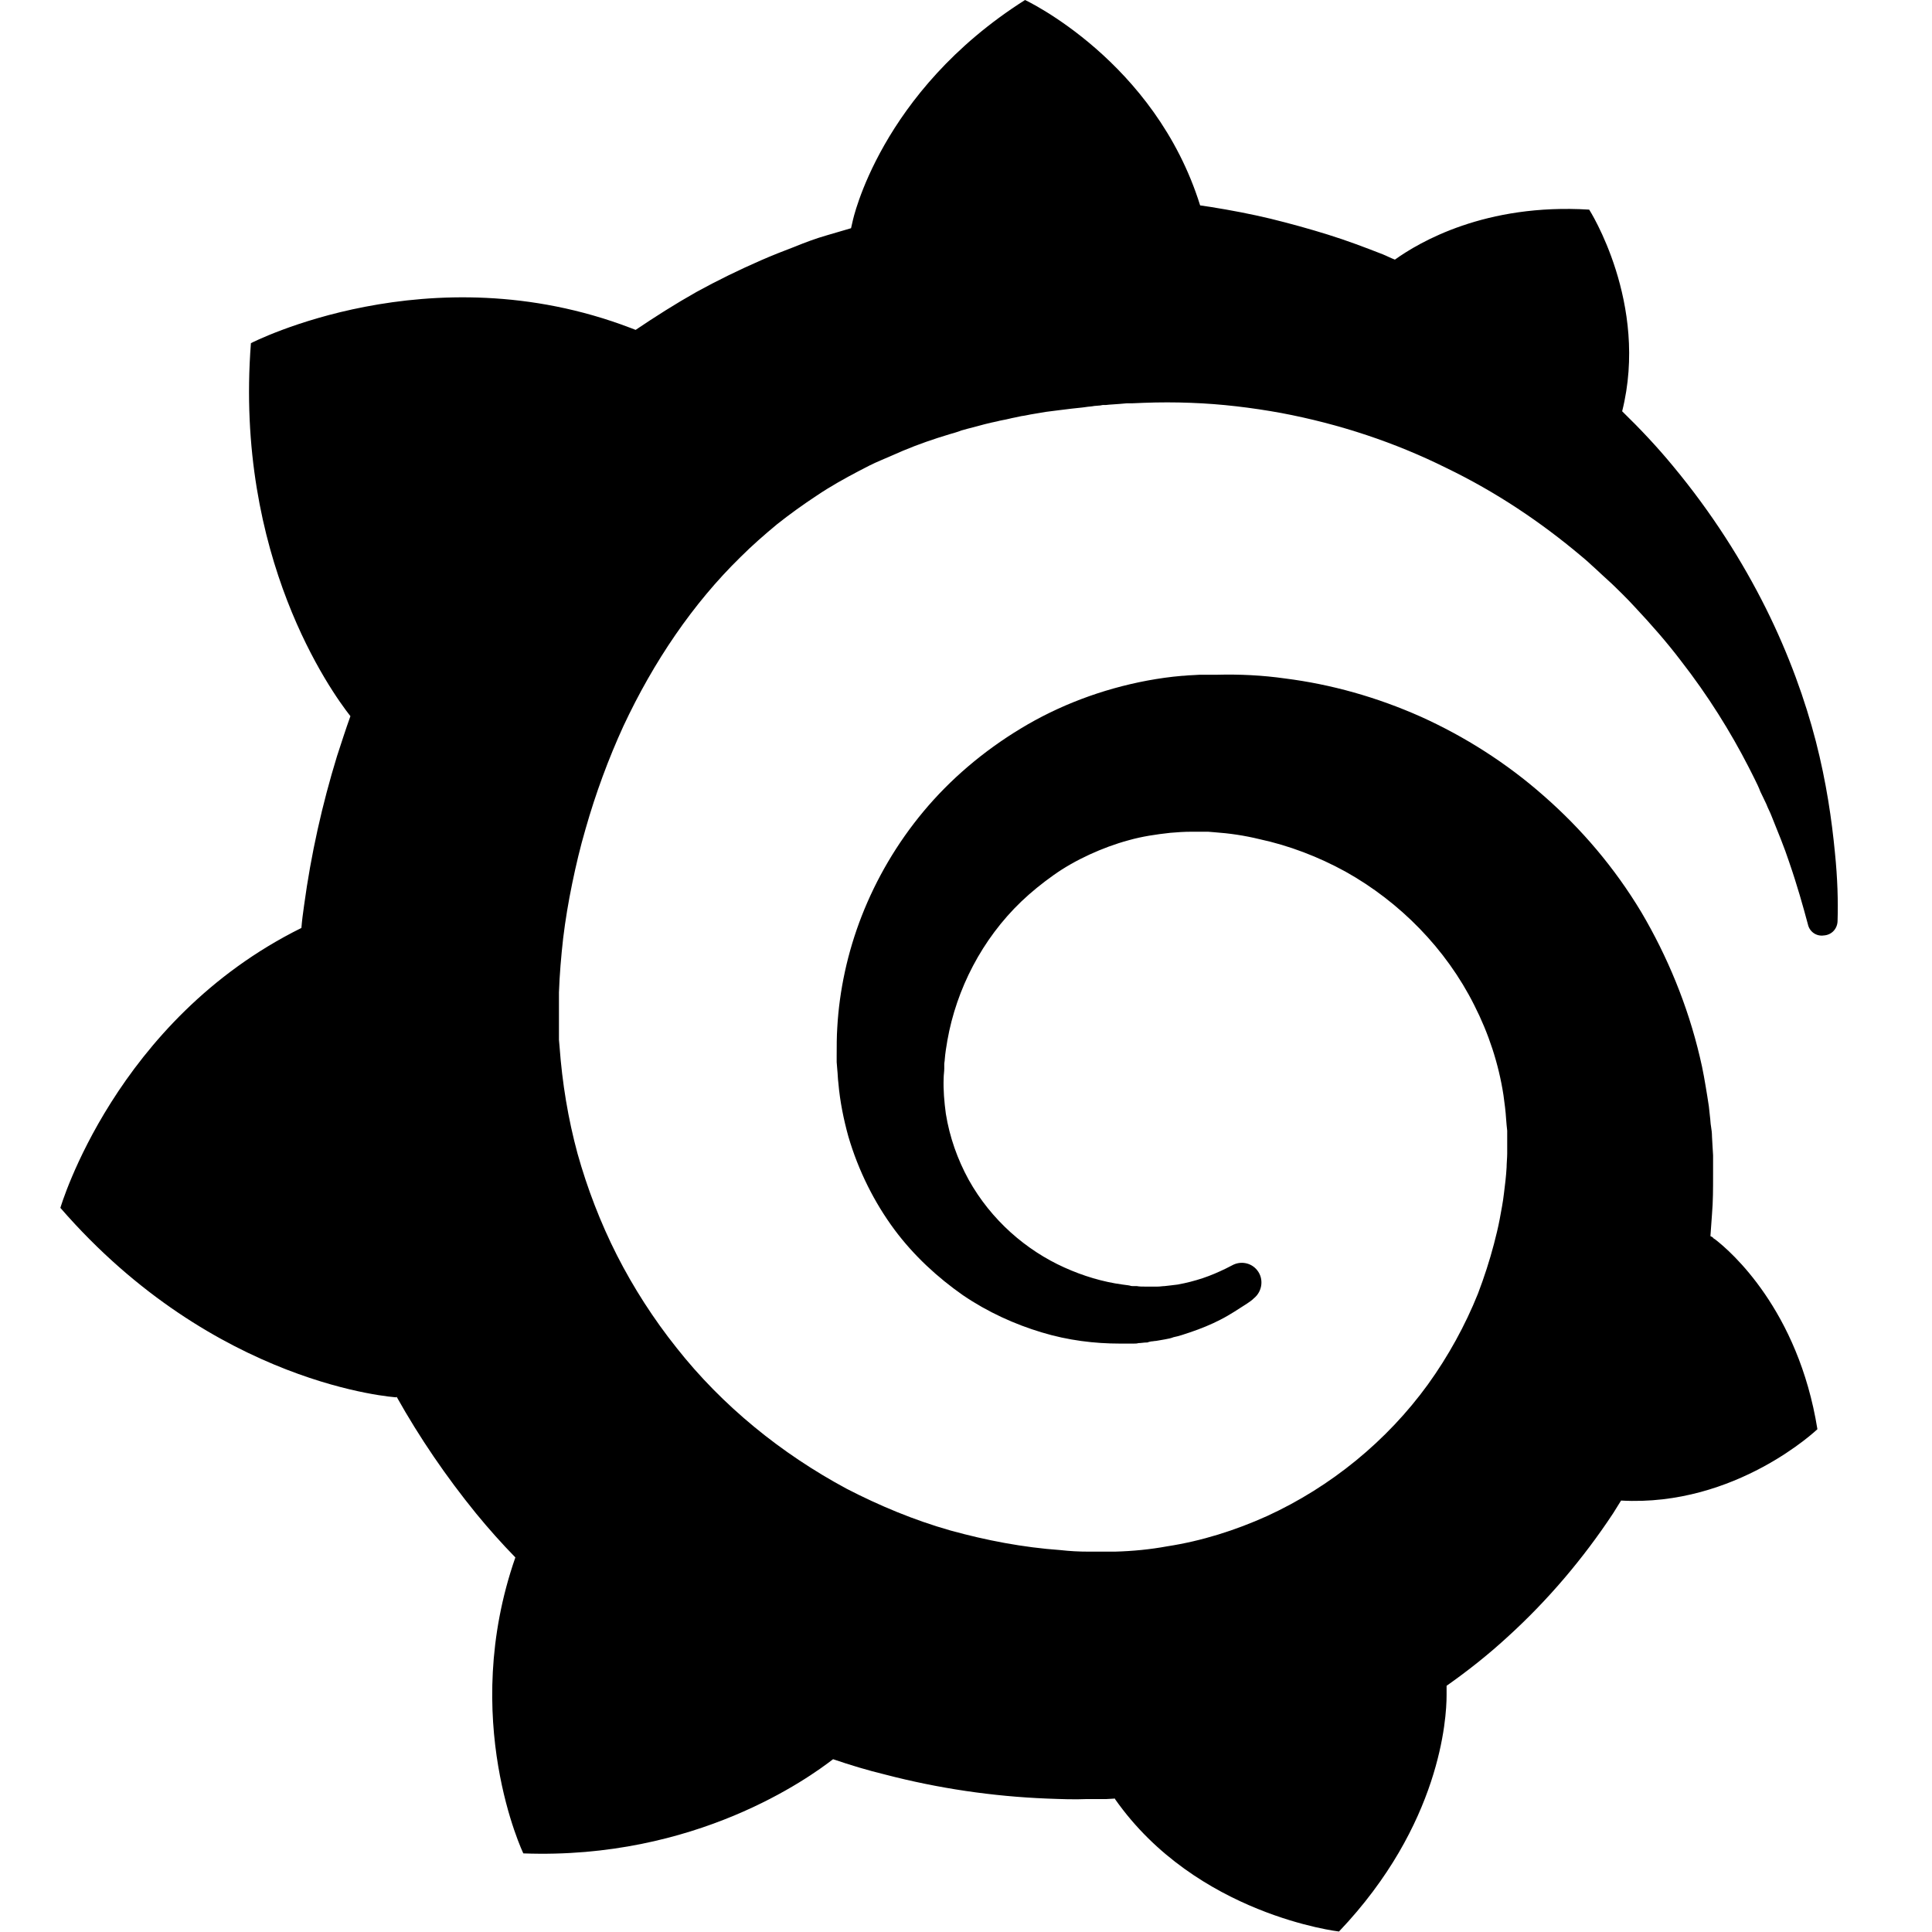
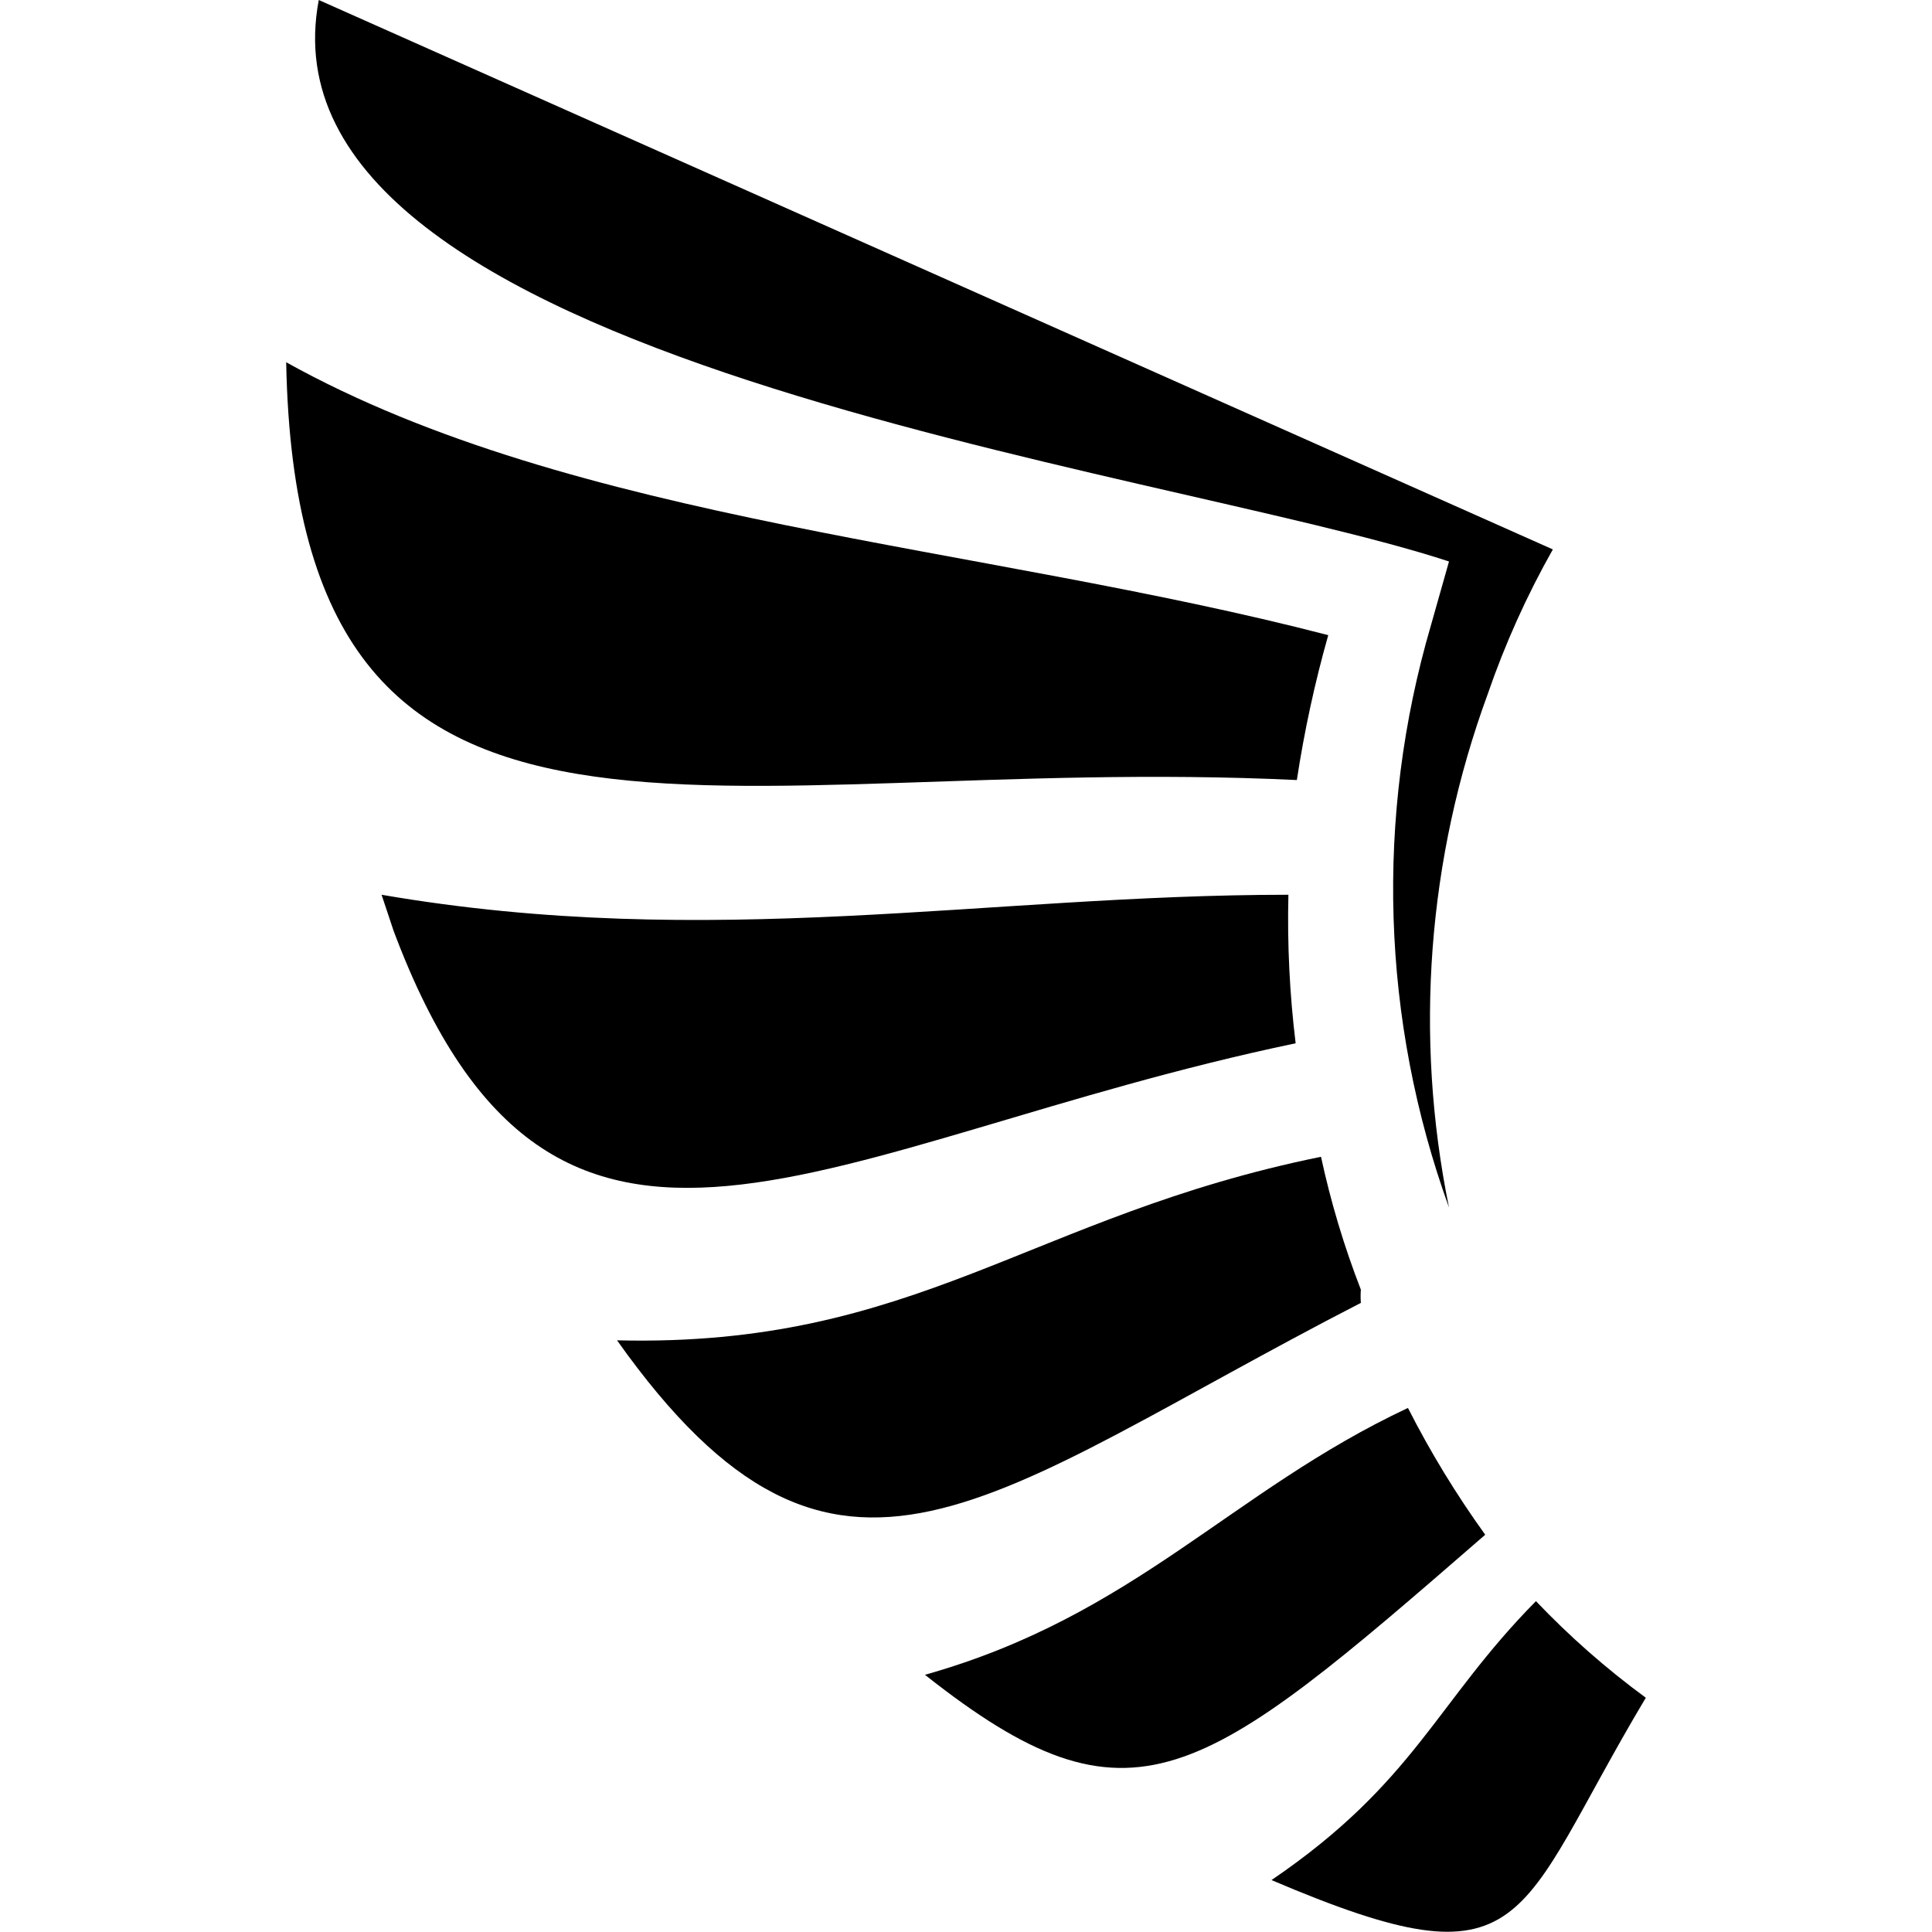
- <svg xmlns="http://www.w3.org/2000/svg" width="16px" height="16px" viewBox="0 0 16 16" version="1.1">
-   <defs />
-   <g id="Page-1" stroke="none" stroke-width="1" fill="none" fill-rule="evenodd">
-     <g id="grafana_icon" transform="translate(0.5, 0)" fill-rule="nonzero" fill="#000000">
-       <path d="M14.696,7.06 C14.67,6.791 14.626,6.482 14.538,6.139 C14.45,5.799 14.317,5.425 14.124,5.037 C13.93,4.649 13.678,4.248 13.352,3.856 C13.225,3.702 13.084,3.552 12.934,3.406 C13.158,2.512 12.661,1.736 12.661,1.736 C11.801,1.683 11.255,2.005 11.052,2.15 C11.017,2.137 10.986,2.12 10.951,2.106 C10.805,2.049 10.655,1.992 10.497,1.943 C10.343,1.895 10.184,1.851 10.021,1.811 C9.858,1.772 9.695,1.741 9.527,1.714 C9.496,1.71 9.47,1.705 9.439,1.701 C9.065,0.502 7.989,-2.84217094e-14 7.989,-2.84217094e-14 C6.786,0.762 6.562,1.829 6.562,1.829 C6.562,1.829 6.557,1.851 6.548,1.89 C6.482,1.908 6.416,1.93 6.35,1.948 C6.258,1.974 6.165,2.009 6.077,2.045 C5.984,2.08 5.896,2.115 5.804,2.155 C5.623,2.234 5.442,2.322 5.266,2.419 C5.094,2.516 4.927,2.622 4.764,2.732 C4.742,2.723 4.72,2.715 4.72,2.715 C3.054,2.08 1.578,2.842 1.578,2.842 C1.441,4.614 2.243,5.729 2.402,5.931 C2.362,6.042 2.327,6.152 2.291,6.262 C2.168,6.663 2.076,7.073 2.018,7.5 C2.009,7.562 2.001,7.624 1.996,7.685 C0.454,8.448 0,10.003 0,10.003 C1.282,11.48 2.781,11.572 2.781,11.572 C2.781,11.572 2.785,11.568 2.785,11.568 C2.975,11.907 3.195,12.229 3.442,12.533 C3.547,12.661 3.653,12.78 3.768,12.898 C3.301,14.238 3.834,15.349 3.834,15.349 C5.262,15.402 6.2,14.723 6.399,14.569 C6.54,14.617 6.685,14.661 6.83,14.696 C7.271,14.811 7.721,14.877 8.17,14.895 C8.28,14.899 8.395,14.904 8.505,14.899 L8.558,14.899 L8.593,14.899 L8.664,14.899 L8.734,14.895 L8.734,14.899 C9.408,15.86 10.589,15.996 10.589,15.996 C11.431,15.111 11.48,14.229 11.48,14.04 L11.48,14.04 C11.48,14.04 11.48,14.035 11.48,14.027 C11.48,14.009 11.48,14 11.48,14 L11.48,14 C11.48,13.987 11.48,13.974 11.48,13.961 C11.656,13.837 11.823,13.705 11.982,13.559 C12.317,13.255 12.612,12.907 12.859,12.533 C12.881,12.497 12.903,12.462 12.925,12.427 C13.877,12.48 14.551,11.836 14.551,11.836 C14.392,10.845 13.828,10.36 13.709,10.268 L13.709,10.268 C13.709,10.268 13.705,10.263 13.696,10.259 C13.687,10.254 13.687,10.25 13.687,10.25 C13.687,10.25 13.687,10.25 13.687,10.25 C13.683,10.246 13.674,10.241 13.665,10.237 C13.67,10.175 13.674,10.118 13.678,10.056 C13.687,9.95 13.687,9.84 13.687,9.734 L13.687,9.655 L13.687,9.615 L13.687,9.593 C13.687,9.567 13.687,9.576 13.687,9.567 L13.683,9.501 L13.678,9.413 C13.678,9.382 13.674,9.355 13.67,9.329 C13.665,9.303 13.665,9.272 13.661,9.245 L13.652,9.162 L13.639,9.078 C13.621,8.968 13.604,8.862 13.577,8.752 C13.476,8.324 13.308,7.919 13.092,7.553 C12.872,7.187 12.599,6.866 12.286,6.592 C11.977,6.319 11.629,6.099 11.268,5.936 C10.902,5.773 10.523,5.667 10.144,5.619 C9.955,5.592 9.765,5.583 9.576,5.588 L9.505,5.588 L9.488,5.588 C9.483,5.588 9.461,5.588 9.466,5.588 L9.435,5.588 L9.364,5.592 C9.338,5.592 9.311,5.597 9.289,5.597 C9.192,5.605 9.095,5.619 9.003,5.636 C8.624,5.707 8.267,5.843 7.954,6.033 C7.641,6.222 7.368,6.456 7.148,6.72 C6.927,6.985 6.756,7.28 6.637,7.584 C6.518,7.888 6.451,8.205 6.434,8.509 C6.429,8.584 6.429,8.664 6.429,8.739 C6.429,8.756 6.429,8.778 6.429,8.796 L6.434,8.858 C6.438,8.893 6.438,8.932 6.443,8.968 C6.456,9.122 6.487,9.272 6.526,9.413 C6.61,9.699 6.742,9.959 6.905,10.18 C7.068,10.4 7.267,10.581 7.474,10.726 C7.681,10.867 7.906,10.968 8.126,11.034 C8.346,11.101 8.567,11.127 8.774,11.127 C8.8,11.127 8.827,11.127 8.849,11.127 C8.862,11.127 8.875,11.127 8.888,11.127 C8.902,11.127 8.915,11.127 8.928,11.123 C8.95,11.123 8.972,11.118 8.994,11.118 C8.999,11.118 9.007,11.118 9.012,11.114 L9.034,11.109 C9.047,11.109 9.06,11.105 9.073,11.105 C9.1,11.101 9.122,11.096 9.148,11.092 C9.175,11.087 9.197,11.083 9.219,11.074 C9.267,11.065 9.311,11.048 9.355,11.034 C9.444,11.004 9.532,10.968 9.607,10.929 C9.686,10.889 9.756,10.841 9.827,10.796 C9.845,10.783 9.867,10.77 9.884,10.752 C9.955,10.695 9.968,10.589 9.911,10.519 C9.862,10.457 9.774,10.44 9.704,10.479 C9.686,10.488 9.668,10.497 9.651,10.506 C9.589,10.536 9.527,10.563 9.461,10.585 C9.395,10.607 9.325,10.625 9.254,10.638 C9.219,10.642 9.184,10.647 9.144,10.651 C9.126,10.651 9.109,10.655 9.087,10.655 C9.069,10.655 9.047,10.655 9.034,10.655 C9.016,10.655 8.999,10.655 8.981,10.655 C8.959,10.655 8.937,10.655 8.915,10.651 C8.915,10.651 8.902,10.651 8.91,10.651 L8.902,10.651 L8.888,10.651 C8.88,10.651 8.866,10.651 8.858,10.647 C8.835,10.642 8.818,10.642 8.796,10.638 C8.633,10.616 8.47,10.567 8.315,10.497 C8.157,10.426 8.007,10.329 7.87,10.206 C7.734,10.083 7.615,9.937 7.522,9.77 C7.43,9.602 7.364,9.417 7.333,9.223 C7.32,9.126 7.311,9.025 7.315,8.928 C7.315,8.902 7.32,8.875 7.32,8.849 C7.32,8.858 7.32,8.844 7.32,8.844 L7.32,8.835 L7.32,8.813 C7.32,8.8 7.324,8.787 7.324,8.774 C7.328,8.721 7.337,8.668 7.346,8.615 C7.421,8.192 7.632,7.778 7.959,7.465 C8.042,7.386 8.13,7.315 8.223,7.249 C8.315,7.183 8.417,7.126 8.523,7.077 C8.628,7.029 8.734,6.989 8.849,6.958 C8.959,6.927 9.073,6.91 9.192,6.897 C9.25,6.892 9.307,6.888 9.369,6.888 C9.386,6.888 9.395,6.888 9.408,6.888 L9.457,6.888 L9.488,6.888 C9.501,6.888 9.488,6.888 9.492,6.888 L9.505,6.888 L9.554,6.892 C9.682,6.901 9.805,6.919 9.928,6.949 C10.175,7.002 10.418,7.095 10.642,7.218 C11.092,7.469 11.475,7.857 11.709,8.324 C11.828,8.558 11.911,8.809 11.951,9.069 C11.96,9.135 11.969,9.201 11.973,9.267 L11.977,9.316 L11.982,9.364 C11.982,9.382 11.982,9.4 11.982,9.413 C11.982,9.43 11.982,9.448 11.982,9.461 L11.982,9.505 L11.982,9.554 C11.982,9.585 11.977,9.638 11.977,9.668 C11.973,9.739 11.964,9.814 11.955,9.884 C11.947,9.955 11.933,10.025 11.92,10.096 C11.907,10.166 11.889,10.237 11.872,10.303 C11.836,10.44 11.792,10.576 11.74,10.713 C11.634,10.977 11.493,11.233 11.325,11.466 C10.986,11.933 10.523,12.312 9.994,12.555 C9.73,12.674 9.452,12.762 9.166,12.806 C9.025,12.832 8.88,12.846 8.734,12.85 L8.708,12.85 L8.686,12.85 L8.637,12.85 L8.567,12.85 L8.531,12.85 C8.549,12.85 8.527,12.85 8.527,12.85 L8.514,12.85 C8.434,12.85 8.36,12.846 8.28,12.837 C7.972,12.815 7.668,12.757 7.368,12.674 C7.073,12.59 6.786,12.471 6.513,12.33 C5.971,12.039 5.482,11.643 5.103,11.162 C4.913,10.924 4.746,10.664 4.609,10.395 C4.473,10.127 4.363,9.84 4.283,9.554 C4.204,9.263 4.156,8.968 4.134,8.668 L4.129,8.611 L4.129,8.598 L4.129,8.584 L4.129,8.558 L4.129,8.509 L4.129,8.496 L4.129,8.479 L4.129,8.443 L4.129,8.373 L4.129,8.36 C4.129,8.36 4.129,8.364 4.129,8.355 L4.129,8.329 C4.129,8.293 4.129,8.254 4.129,8.219 C4.134,8.073 4.147,7.919 4.164,7.769 C4.182,7.619 4.208,7.465 4.239,7.315 C4.27,7.165 4.305,7.016 4.349,6.866 C4.433,6.57 4.539,6.284 4.662,6.015 C4.913,5.478 5.24,4.997 5.632,4.614 C5.729,4.517 5.83,4.429 5.936,4.341 C6.042,4.257 6.152,4.178 6.266,4.103 C6.377,4.028 6.496,3.962 6.614,3.9 C6.672,3.869 6.733,3.838 6.795,3.812 C6.826,3.799 6.857,3.785 6.888,3.772 C6.919,3.759 6.949,3.746 6.98,3.732 C7.104,3.68 7.231,3.636 7.364,3.596 C7.394,3.587 7.43,3.578 7.461,3.565 C7.491,3.556 7.527,3.547 7.558,3.539 C7.624,3.521 7.69,3.503 7.756,3.49 C7.787,3.481 7.822,3.477 7.857,3.468 C7.892,3.459 7.923,3.455 7.959,3.446 C7.994,3.442 8.025,3.433 8.06,3.428 L8.108,3.42 L8.161,3.411 C8.197,3.406 8.227,3.402 8.263,3.398 C8.302,3.393 8.338,3.389 8.377,3.384 C8.408,3.38 8.461,3.376 8.492,3.371 C8.514,3.367 8.54,3.367 8.562,3.362 L8.611,3.358 L8.633,3.354 L8.659,3.354 C8.699,3.349 8.734,3.349 8.774,3.345 L8.831,3.34 C8.831,3.34 8.853,3.34 8.835,3.34 L8.849,3.34 L8.875,3.34 C8.906,3.34 8.941,3.336 8.972,3.336 C9.1,3.331 9.232,3.331 9.36,3.336 C9.615,3.345 9.867,3.376 10.109,3.42 C10.598,3.512 11.056,3.666 11.475,3.874 C11.894,4.076 12.264,4.327 12.59,4.601 C12.612,4.618 12.63,4.636 12.652,4.654 C12.669,4.671 12.691,4.689 12.709,4.706 C12.749,4.742 12.784,4.777 12.824,4.812 C12.863,4.847 12.898,4.883 12.934,4.918 C12.969,4.953 13.004,4.988 13.04,5.028 C13.176,5.173 13.304,5.319 13.418,5.469 C13.648,5.764 13.833,6.064 13.978,6.346 C13.987,6.363 13.996,6.381 14.005,6.399 C14.013,6.416 14.022,6.434 14.031,6.451 C14.049,6.487 14.066,6.522 14.079,6.557 C14.097,6.592 14.11,6.623 14.128,6.659 C14.141,6.694 14.159,6.725 14.172,6.76 C14.225,6.892 14.278,7.02 14.317,7.139 C14.384,7.333 14.432,7.505 14.472,7.654 C14.485,7.716 14.542,7.756 14.604,7.747 C14.67,7.743 14.718,7.69 14.718,7.624 C14.723,7.465 14.718,7.276 14.696,7.06 Z" id="Shape" />
-     </g>
-   </g>
+ <svg xmlns="http://www.w3.org/2000/svg" id="Camada_1" data-name="Camada 1" viewBox="0 0 16 16">
+   <defs>
+     <style>.cls-1{fill-rule:evenodd;}</style>
+   </defs>
+   <path class="cls-1" d="M10.73,8.64a8.45,8.45,0,0,1-.06-1.23c-2.5,0-4.78.47-7.51,0l.1.3C4.6,11.28,6.81,9.46,10.73,8.64Z" />
+   <path class="cls-1" d="M11.27,10.79a.76.76,0,0,1,0-.11,7.3,7.3,0,0,1-.33-1.1c-2.41.49-3.35,1.58-5.83,1.52C6.94,13.68,8.16,12.39,11.27,10.79Z" />
+   <path class="cls-1" d="M12.72,13.26c-.83.84-1,1.5-2.19,2.31,2.16.92,2,.33,3.1-1.51A6.86,6.86,0,0,1,12.72,13.26Z" />
+   <path class="cls-1" d="M12.3,12.71a8,8,0,0,1-.64-1.05c-1.47.69-2.26,1.72-4,2.21C9.38,15.23,9.94,14.76,12.3,12.71Z" />
+   <path class="cls-1" d="M10.74,6.46A9.83,9.83,0,0,1,11,5.26C8.11,4.51,4.76,4.33,2.37,3,2.46,7.71,5.93,6.23,10.74,6.46Z" />
+   <path class="cls-1" d="M12,10a7.81,7.81,0,0,1,.32-4.25,7.21,7.21,0,0,1,.54-1.2L2.64,0C2.07,3,9.6,3.86,12,4.65l-.15.53h0A7.76,7.76,0,0,0,12,10Z" />
</svg>
